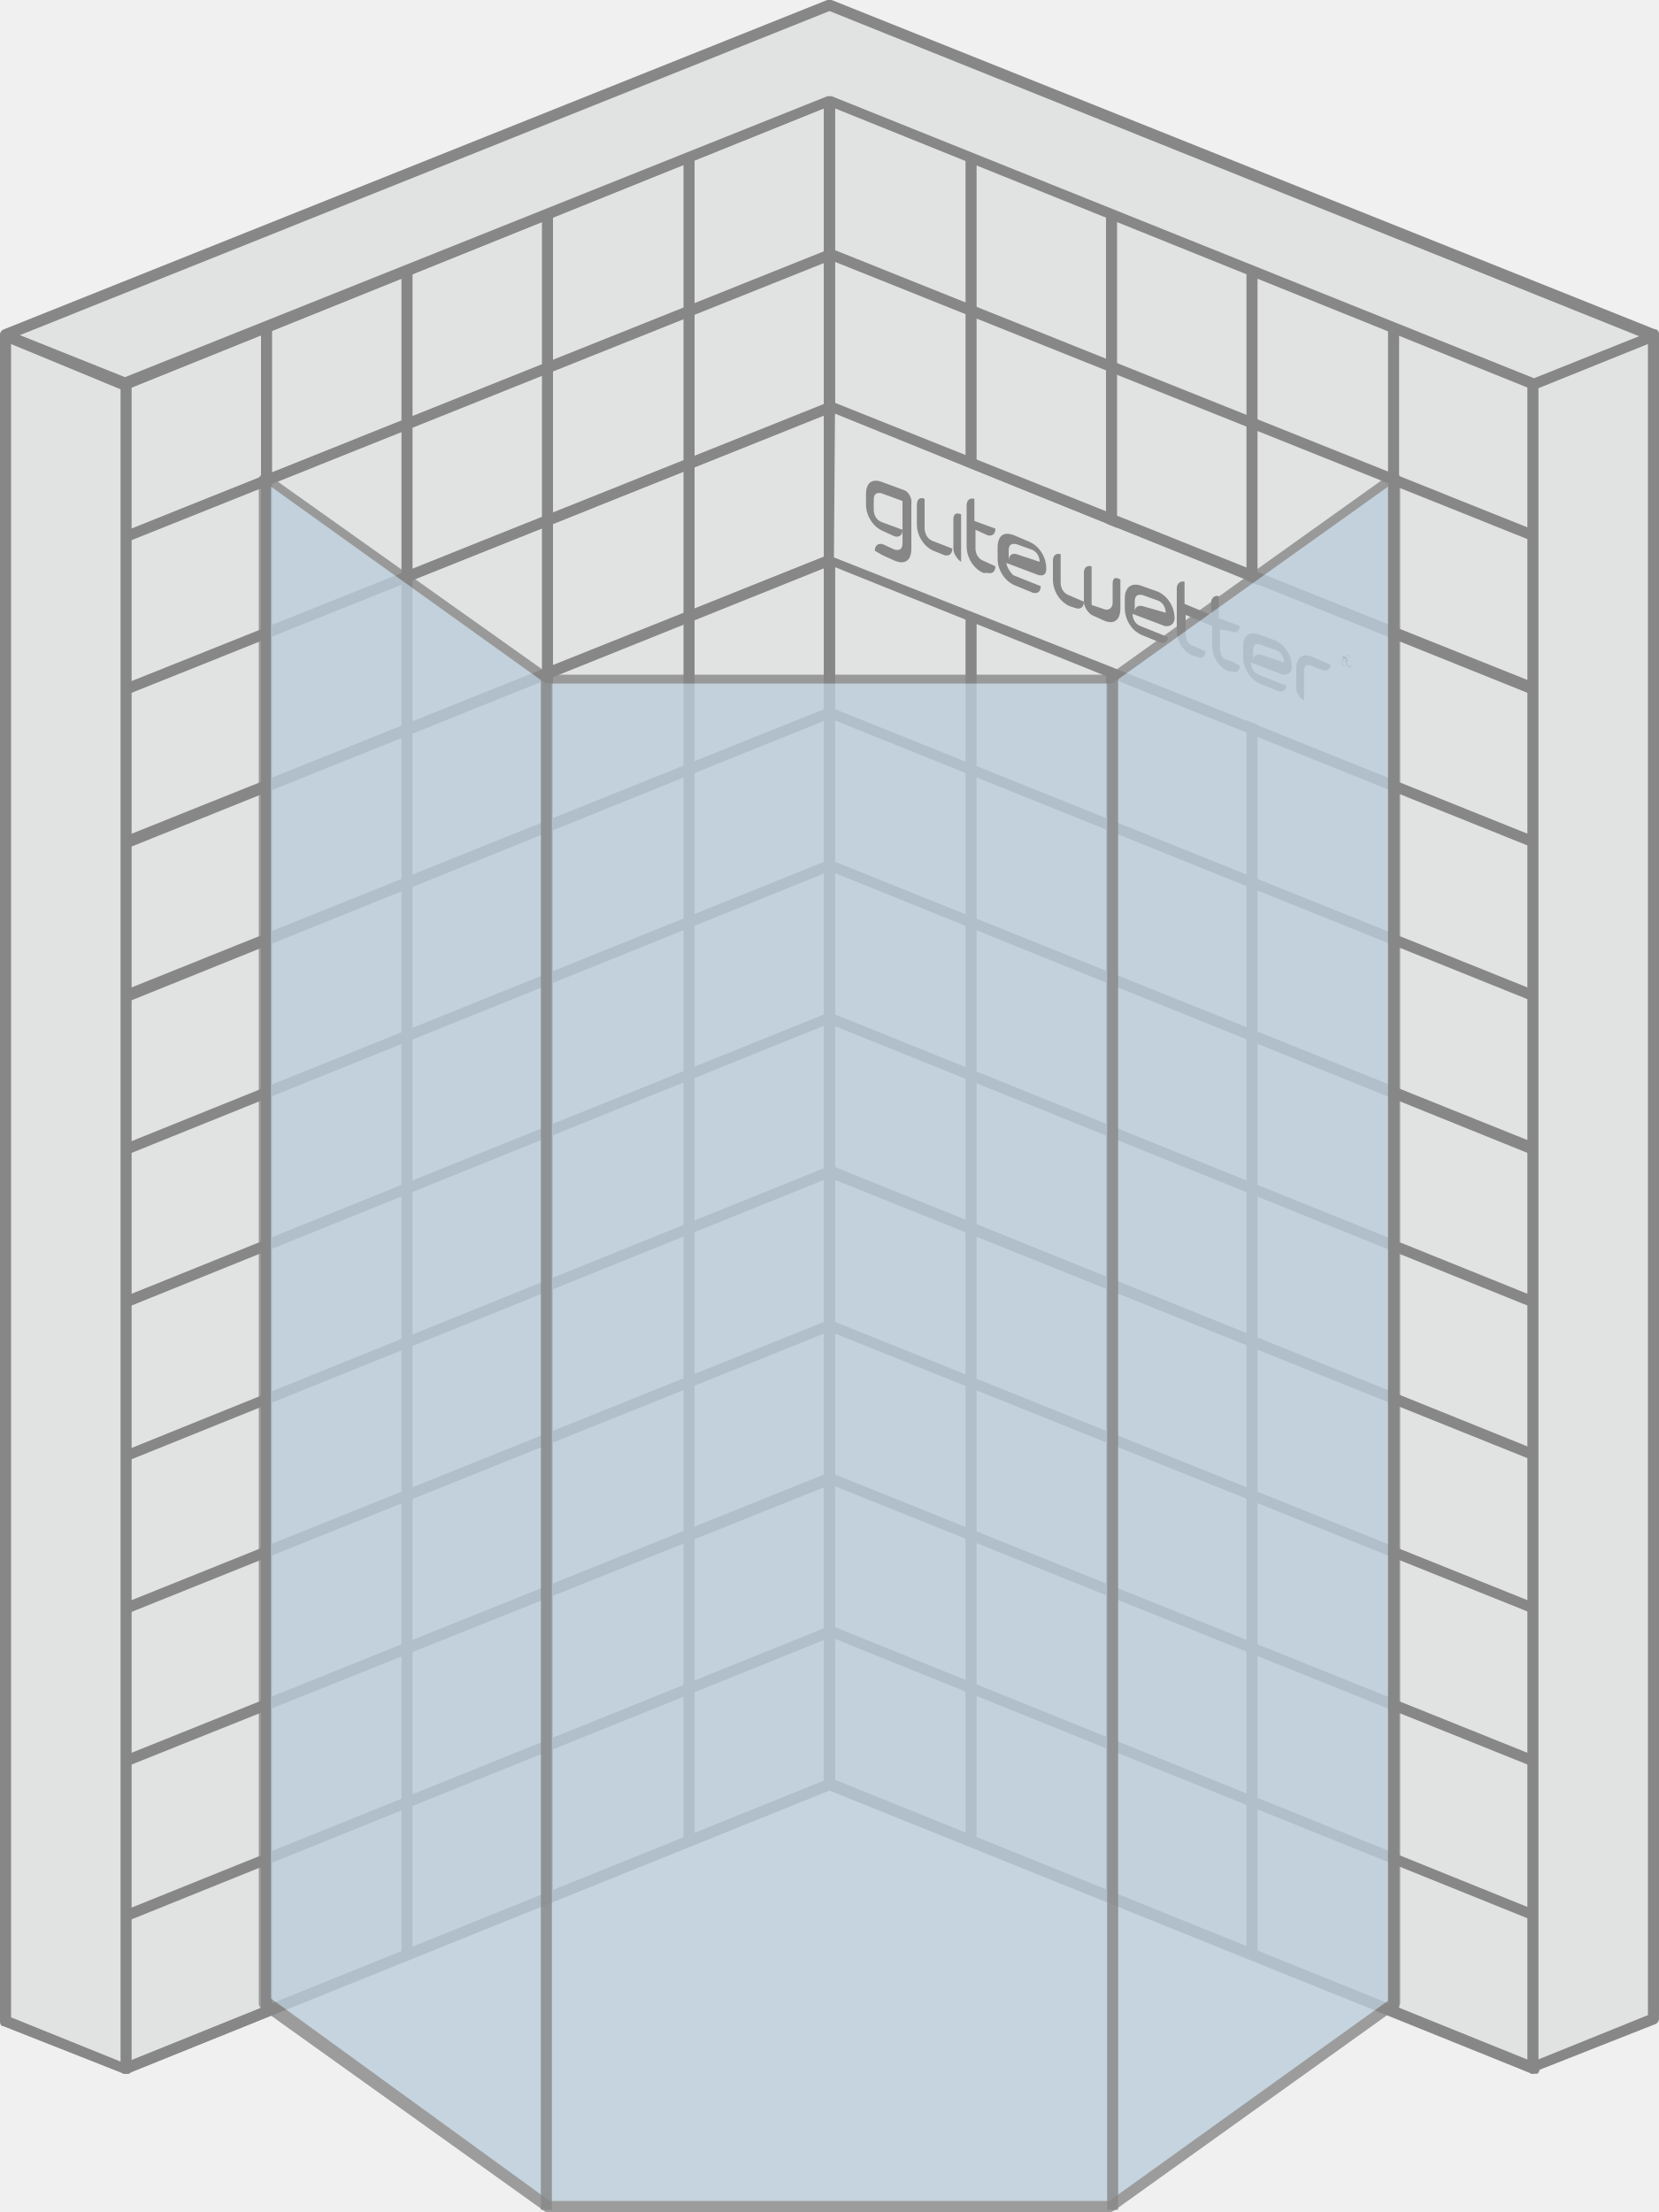
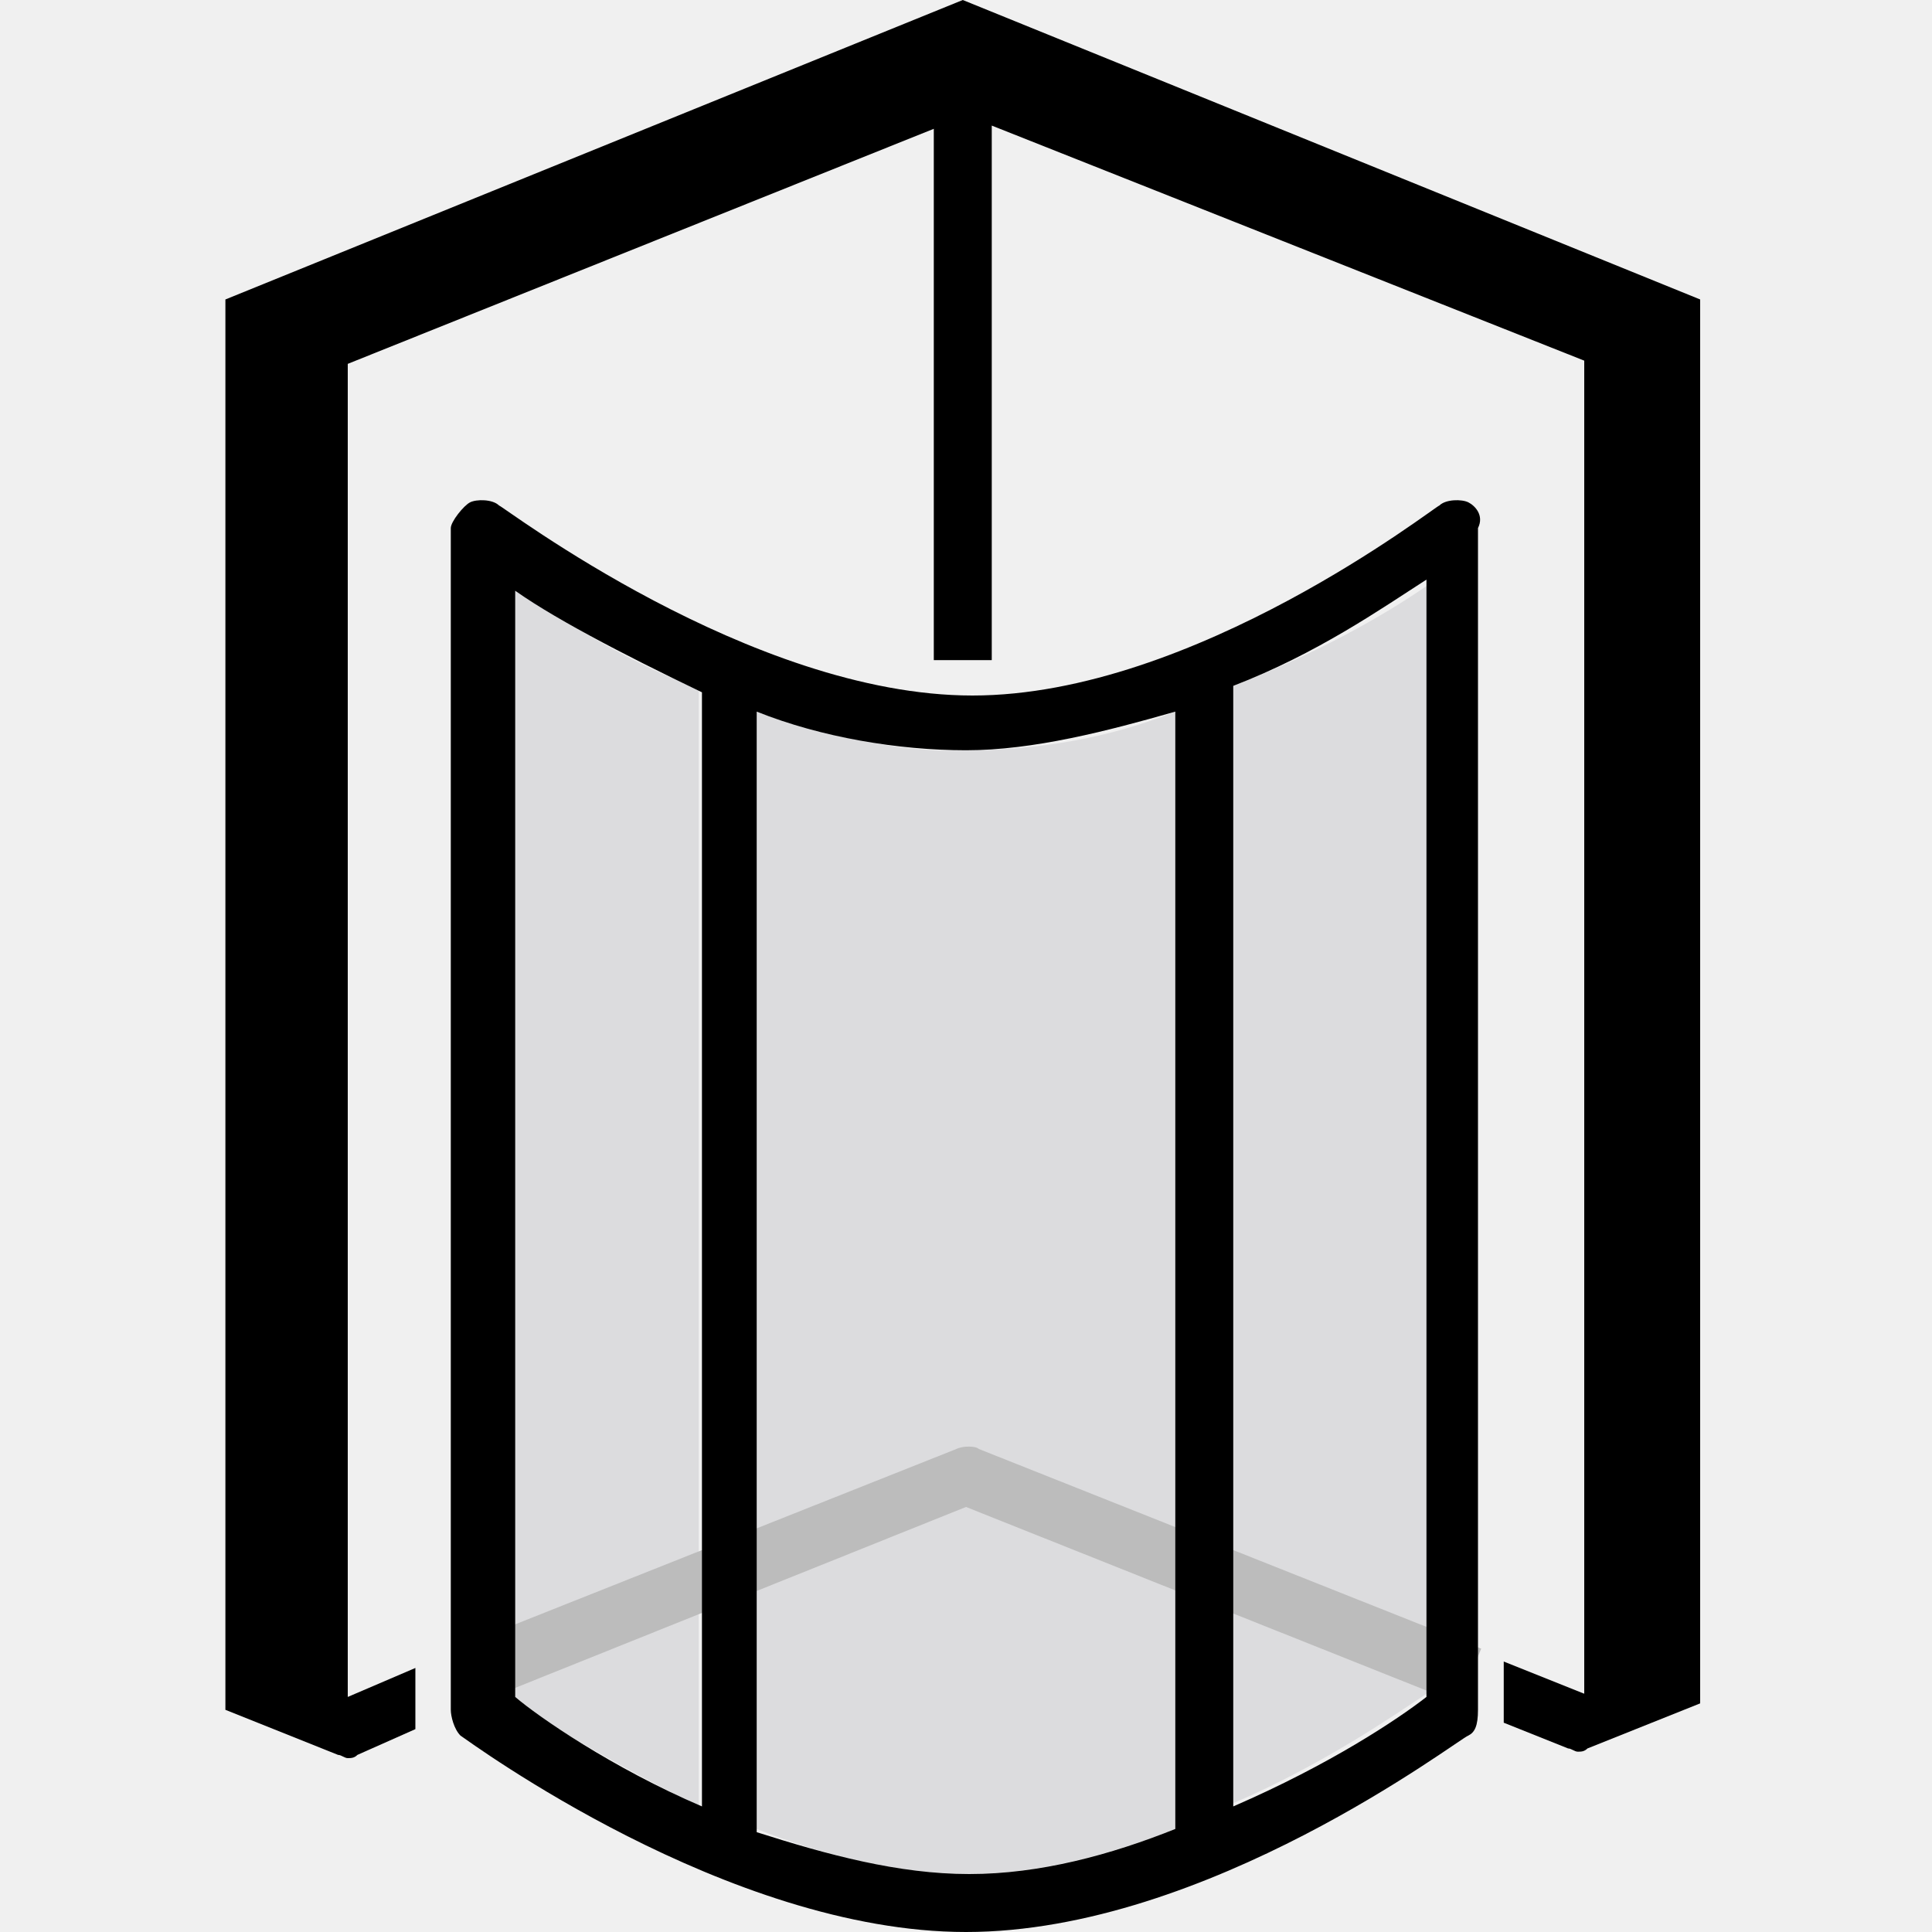
- <svg xmlns="http://www.w3.org/2000/svg" version="1.1" id="Слой_1" x="0px" y="0px" width="150px" height="200px" viewBox="0 0 150 200" style="enable-background:new 0 0 150 200;" xml:space="preserve">
+ <svg xmlns="http://www.w3.org/2000/svg" version="1.1" id="Layer_1" x="0px" y="0px" width="60px" height="60px" viewBox="0 0 60 60" style="enable-background:new 0 0 60 60;" xml:space="preserve">
  <style type="text/css">
- 	.st0{fill:none;}
- 	.st1{fill:#E1E2E1;}
- 	.st2{fill:#868686;}
- 	.st3{opacity:0.8;enable-background:new    ;}
- 	.st4{fill:#BACCD9;}
- 	.st5{opacity:0.7;enable-background:new    ;}
- 	.st6{fill-rule:evenodd;clip-rule:evenodd;fill:#E1E2E2;}
- 	.st7{fill:#878787;}
- 	.st8{fill:#E1E2E2;}
- 	.st9{fill-rule:evenodd;clip-rule:evenodd;fill:#BACDDA;}
- 	.st10{opacity:0.8;}
- 	.st11{fill-rule:evenodd;clip-rule:evenodd;fill:#BACDDA;stroke:#878787;stroke-miterlimit:10;}
- 	.st12{fill-rule:evenodd;clip-rule:evenodd;fill:#E1E2E1;}
- 	.st13{fill-rule:evenodd;clip-rule:evenodd;fill:#BACCD9;}
- 	.st14{fill-rule:evenodd;clip-rule:evenodd;fill:#FFFFFF;}
- 	.st15{fill:#FFFFFF;}
- 	.st16{fill:#BACDDA;}
+ 	.st0{fill:#DCDCDE;}
+ 	.st1{fill:#BCBCBC;}
+ 	.st2{fill:none;stroke:#000000;stroke-width:1.4;stroke-linejoin:round;stroke-miterlimit:10;}
</style>
  <g>
+     <path class="st0" d="M23.5,22.1v34.7c2,0.8,4.4,1.4,6.6,1.4c2.1,0,4.4-0.6,6.4-1.4V22.1c-2,0.8-4.2,1.2-6.5,1.2   C27.8,23.4,25.7,22.8,23.5,22.1z" />
+     <path class="st0" d="M38.3,21.3V56c2.8-1.2,5.1-2.8,6-3.4V18.2C43,19.1,40.9,20.3,38.3,21.3z" />
+     <path class="st0" d="M21.7,56.1V21.4c-2.6-1-4.6-2.4-6-3.3v34.5C16.6,53.3,18.9,54.7,21.7,56.1z" />
+   </g>
+   <g>
    <g>
-       <g>
-         <g>
-           <polygon class="st6" points="11.3,187 75,161.4 75,9 11.3,34.7     " />
-           <path class="st7" d="M11.3,187.5c-0.1,0-0.2,0-0.3-0.1c-0.1-0.1-0.2-0.2-0.2-0.4V34.7c0-0.2,0.1-0.4,0.3-0.5L74.8,8.6      c0.2-0.1,0.3,0,0.5,0c0.1,0.1,0.2,0.2,0.2,0.4v152.3c0,0.2-0.1,0.4-0.3,0.5l-63.7,25.7C11.4,187.5,11.4,187.5,11.3,187.5z       M11.8,35v151.3l62.7-25.3V9.7L11.8,35z" />
-         </g>
-         <g>
-           <g>
-             <polygon class="st7" points="11.1,186.6 74.8,160.9 75.2,161.8 11.5,187.5      " />
-           </g>
-           <g>
-             <polygon class="st7" points="11.1,172.8 74.8,147.1 75.2,148 11.5,173.7      " />
-           </g>
-           <g>
-             <polygon class="st7" points="11.1,158.8 74.8,133.2 75.2,134.2 11.5,159.7      " />
-           </g>
-           <g>
-             <polygon class="st7" points="11.1,145 74.8,119.4 75.2,120.3 11.5,145.9      " />
-           </g>
-           <g>
-             <polygon class="st7" points="11.2,131.2 74.8,105.5 75.2,106.4 11.5,132.1      " />
-           </g>
-           <g>
-             <polygon class="st7" points="11.1,117.3 74.8,91.6 75.1,92.5 11.5,118.2      " />
-           </g>
-           <g>
-             <polygon class="st7" points="11.1,103.5 74.8,77.8 75.2,78.7 11.5,104.4      " />
-           </g>
-           <g>
-             <polygon class="st7" points="11.1,89.6 74.8,64 75.2,64.9 11.5,90.6      " />
-           </g>
-           <g>
-             <polygon class="st7" points="11.1,75.7 74.8,50.2 75.2,51.1 11.5,76.7      " />
-           </g>
-           <g>
-             <polygon class="st7" points="11.1,61.9 74.8,36.4 75.2,37.3 11.5,62.8      " />
-           </g>
-           <g>
-             <polygon class="st7" points="11.1,48.1 74.8,22.6 75.2,23.5 11.5,49      " />
-           </g>
-           <g>
-             <polygon class="st7" points="11.1,34.3 74.8,8.6 75.2,9.5 11.5,35.2      " />
-           </g>
-         </g>
-         <g>
-           <g>
-             <rect x="74.5" y="9" class="st7" width="1" height="152.3" />
-           </g>
-           <g>
-             <rect x="61.8" y="14.2" class="st7" width="1" height="152.3" />
-           </g>
-           <g>
-             <rect x="49" y="19.4" class="st7" width="1" height="152.2" />
-           </g>
-           <g>
-             <rect x="36.3" y="24.5" class="st7" width="1" height="152.3" />
-           </g>
-           <g>
-             <rect x="23.6" y="29.5" class="st7" width="1" height="152.3" />
-           </g>
-           <g>
-             <rect x="10.8" y="34.7" class="st7" width="1" height="152.3" />
-           </g>
-         </g>
-       </g>
-       <g>
-         <g>
-           <polygon class="st6" points="138.7,187 75,161.4 75,9 138.7,34.7     " />
-           <path class="st7" d="M138.7,187.5c-0.1,0-0.1,0-0.2,0l-63.7-25.7c-0.2-0.1-0.3-0.3-0.3-0.5V9c0-0.2,0.1-0.3,0.2-0.4      c0.1-0.1,0.3-0.1,0.5,0l63.7,25.7c0.2,0.1,0.3,0.3,0.3,0.5v152.3c0,0.2-0.1,0.3-0.2,0.4C138.9,187.5,138.8,187.5,138.7,187.5z       M75.5,161.1l62.7,25.3V35L75.5,9.7V161.1z" />
-         </g>
-         <g>
-           <g>
-             <polygon class="st7" points="74.8,161.8 75.2,160.8 138.8,186.5 138.5,187.4      " />
-           </g>
-           <g>
-             <polygon class="st7" points="74.8,147.9 75.2,147 138.8,172.7 138.5,173.6      " />
-           </g>
-           <g>
-             <polygon class="st7" points="74.8,134.1 75.2,133.2 138.9,158.8 138.5,159.7      " />
-           </g>
-           <g>
-             <polygon class="st7" points="74.8,120.3 75.2,119.4 138.9,145 138.6,145.9      " />
-           </g>
-           <g>
-             <polygon class="st7" points="74.8,106.4 75.2,105.4 138.9,131.1 138.5,132      " />
-           </g>
-           <g>
-             <polygon class="st7" points="74.8,92.5 75.2,91.6 138.9,117.3 138.5,118.2      " />
-           </g>
-           <g>
-             <polygon class="st7" points="74.9,78.7 75.2,77.8 138.9,103.4 138.5,104.4      " />
-           </g>
-           <g>
-             <polygon class="st7" points="74.9,64.9 75.2,64 138.9,89.6 138.5,90.5      " />
-           </g>
-           <g>
-             <polygon class="st7" points="74.8,51 75.2,50.1 138.9,75.7 138.5,76.6      " />
-           </g>
-           <g>
-             <polygon class="st7" points="74.8,37.2 75.2,36.3 138.9,61.8 138.5,62.8      " />
-           </g>
-           <g>
-             <polygon class="st7" points="74.8,23.4 75.2,22.5 138.9,48 138.5,48.9      " />
-           </g>
-           <g>
-             <polygon class="st7" points="74.8,9.4 75.2,8.5 138.9,34.2 138.5,35.1      " />
-           </g>
-         </g>
-         <g>
-           <g>
-             <rect x="74.5" y="9" class="st7" width="1" height="152.3" />
-           </g>
-           <g>
-             <rect x="87.3" y="14.2" class="st7" width="1" height="152.3" />
-           </g>
-           <g>
-             <rect x="100" y="19.4" class="st7" width="1" height="152.2" />
-           </g>
-           <g>
-             <rect x="112.7" y="24.5" class="st7" width="1" height="152.3" />
-           </g>
-           <g>
-             <rect x="125.5" y="29.5" class="st7" width="1" height="152.3" />
-           </g>
-           <g>
-             <rect x="138.2" y="34.7" class="st7" width="1" height="152.3" />
-           </g>
-         </g>
-       </g>
-     </g>
-     <g>
-       <polygon class="st6" points="0.5,182.8 11.4,187 11.4,34.8 0.5,30.3   " />
-       <path class="st7" d="M11.4,187.5c-0.1,0-0.1,0-0.2,0l-10.9-4.3C0.1,183.2,0,183,0,182.8V30.3c0-0.2,0.1-0.3,0.2-0.4s0.3-0.1,0.5,0    l10.9,4.5c0.2,0.1,0.3,0.3,0.3,0.5v152.2c0,0.2-0.1,0.3-0.2,0.4C11.6,187.5,11.5,187.5,11.4,187.5z M1,182.4l9.9,4V35.2L1,31.1    V182.4z" />
-     </g>
-     <g>
-       <polygon class="st6" points="138.6,34.8 149.5,30.3 149.5,182.8 138.6,187   " />
-       <path class="st7" d="M138.6,187.5c-0.1,0-0.2,0-0.3-0.1c-0.1-0.1-0.2-0.2-0.2-0.4V34.8c0-0.2,0.1-0.4,0.3-0.5l10.9-4.5    c0.2-0.1,0.3,0,0.5,0c0.1,0.1,0.2,0.2,0.2,0.4v152.3c0,0.2-0.1,0.4-0.3,0.5l-10.9,4.3C138.7,187.5,138.6,187.5,138.6,187.5z     M139.1,35.1v151.1l9.9-4V31.1L139.1,35.1z" />
-     </g>
-     <g>
-       <polygon class="st6" points="75,9.1 138.7,34.7 149.5,30.3 75,0.5 0.5,30.3 11.3,34.7   " />
-       <path class="st7" d="M138.7,35.2c-0.1,0-0.1,0-0.2,0L75,9.6L11.5,35.2c-0.1,0-0.3,0-0.4,0L0.3,30.8C0.1,30.7,0,30.5,0,30.3    s0.1-0.4,0.3-0.5L74.8,0c0.1,0,0.3,0,0.4,0l74.5,29.8c0.2,0.1,0.3,0.3,0.3,0.5s-0.1,0.4-0.3,0.5l-10.8,4.3    C138.8,35.2,138.8,35.2,138.7,35.2z M75,8.7c0.1,0,0.1,0,0.2,0l63.5,25.5l9.5-3.8L75,1L1.8,30.3l9.5,3.8L74.8,8.7    C74.9,8.7,74.9,8.7,75,8.7z" />
-     </g>
-     <g>
-       <polygon class="st8" points="125.3,70.1 75.4,50.4 75.5,37.4 125.3,57.6   " />
-     </g>
-     <g>
-       <g>
-         <path class="st7" d="M81.7,44.3l-1.9-0.7c-1-0.4-1.5,0.1-1.5,1.1v0.9c0,1,0.6,2,1.5,2.4l1.1,0.5l0,0c0.4,0.1,0.7-0.1,0.7-0.6     l-1.9-0.7C79.2,47,79,46.5,79,46.1v-0.9c0-0.5,0.2-0.7,0.7-0.6l1.9,0.7v3.8c0,0.5-0.2,0.7-0.7,0.6l-1.1-0.5     c-0.4-0.1-0.7,0.1-0.7,0.6l0.7,0.4l1.1,0.5c1,0.4,1.5-0.1,1.5-1.1v-4C82.5,45,82.1,44.4,81.7,44.3" />
-       </g>
-       <g>
-         <path class="st7" d="M118.7,59.4c-1-0.4-1.5,0.1-1.5,1.1v1.7c0,0.5,0.4,1,0.7,1.1v-2.6c0-0.5,0.2-0.7,0.7-0.5l1,0.4     c0.4,0.1,0.7-0.1,0.7-0.5L118.7,59.4z" />
-       </g>
-       <g>
-         <path class="st7" d="M88.9,50.7c-0.5-0.2-0.7-0.7-0.7-1.1v-1.7l1.1,0.5c0.4,0.1,0.7-0.1,0.7-0.6l-1.9-0.7v-2     c-0.4-0.1-0.7,0.1-0.7,0.6v3.7c0,1,0.6,2,1.5,2.4h0.4c0.4,0.1,0.7-0.1,0.7-0.6L88.9,50.7z" />
-       </g>
-       <g>
-         <path class="st7" d="M111.1,60.7c-1-0.4-1.5-1.4-1.5-2.4v-1.7l-2.4-1v1.7c0,0.5,0.2,1,0.7,1.1l1.1,0.5c0,0.5-0.4,0.7-0.7,0.5     l-0.4-0.1c-1-0.4-1.5-1.4-1.5-2.4v-3.7c0-0.5,0.4-0.7,0.7-0.6v2l2.4,1v-1.1c0-0.5,0.4-0.7,0.7-0.6v2l1.9,0.7     c0,0.5-0.4,0.7-0.7,0.5l-1.1-0.2v1.7c0,0.5,0.2,1,0.7,1.1l0.4,0.1l0.7,0.4c0,0.5-0.4,0.7-0.7,0.5H111.1z" />
-       </g>
-       <g>
-         <path class="st7" d="M86.2,47v2.6c0,0.5,0.4,1,0.7,1.2v-4.3C86.4,46.3,86.2,46.5,86.2,47" />
-       </g>
-       <g>
-         <path class="st7" d="M84.3,48.9c-0.5-0.2-0.7-0.7-0.7-1.2v-2.6c-0.5-0.2-0.7,0.1-0.7,0.6v1.7c0,1,0.6,2,1.5,2.4l1,0.4     c0.4,0.1,0.7-0.1,0.7-0.6L84.3,48.9z" />
-       </g>
-       <g>
-         <path class="st7" d="M100.6,52.8v1.7c0,0.5-0.4,0.7-0.7,0.6l-1.2-0.4v-3.5c-0.4-0.1-0.7,0.1-0.7,0.6v2.6c0,0.5,0.4,1,0.7,1.2     l1.1,0.5c0.9,0.4,1.5,0,1.5-1.1l0,0v-2.6C100.8,52.1,100.6,52.3,100.6,52.8 M96.6,53.8c-0.5-0.2-0.7-0.7-0.7-1.1v-2.6     c-0.4-0.1-0.7,0.1-0.7,0.6v1.7c0,1,0.6,2,1.5,2.4l0.6,0.2c0.4,0.1,0.7-0.1,0.7-0.6L96.6,53.8z" />
-       </g>
-       <g>
-         <path class="st7" d="M91.9,50.1c-0.4-0.1-0.7,0.1-0.7,0.6v-0.9c0-0.5,0.2-0.7,0.7-0.6l1.4,0.5c0.5,0.2,0.7,0.7,0.7,1.1L91.9,50.1     z M94.6,51.4c0-1-0.6-2-1.5-2.4l-1.4-0.6c-1-0.4-1.5,0.1-1.5,1.1v1c0,1,0.6,2,1.5,2.4l1.7,0.7c0.4,0.1,0.7-0.1,0.7-0.6l-2.5-1     c-0.3-0.3-0.6-0.8-0.6-1.1l2.9,1.1C94.4,52.1,94.6,51.9,94.6,51.4" />
-       </g>
-       <g>
-         <path class="st7" d="M103.3,54.8c-0.4-0.1-0.7,0.1-0.7,0.5v-0.9c0-0.5,0.2-0.7,0.7-0.6l1.4,0.5c0.5,0.2,0.7,0.7,0.7,1.1     L103.3,54.8z M106.2,55.9c0-1-0.6-2-1.5-2.4l-1.4-0.5c-1-0.4-1.6,0.1-1.6,1.1V55c0,1,0.6,2,1.5,2.4l1.7,0.7     c0.4,0.1,0.7-0.1,0.7-0.5l-2.5-1c-0.5-0.2-0.7-0.7-0.7-1.1l2.9,1.1C105.8,56.7,106.2,56.4,106.2,55.9" />
-       </g>
-       <g>
-         <path class="st7" d="M114,59.2c-0.4-0.1-0.7,0.1-0.7,0.5v-0.9c0-0.5,0.2-0.7,0.7-0.5l1.4,0.5c0.5,0.2,0.7,0.7,0.7,1.1L114,59.2z      M116.8,60.3c0-1-0.6-2-1.5-2.4l-1.4-0.5c-1-0.4-1.5,0.1-1.5,1.1v0.9c0,1,0.6,2,1.5,2.4l1.7,0.7c0.4,0.1,0.7-0.1,0.7-0.5l-2.5-1     c-0.5-0.2-0.7-0.7-0.7-1.1L116,61C116.5,61,116.8,60.8,116.8,60.3" />
-       </g>
-       <g>
-         <path class="st7" d="M121.4,60v-0.6c0,0,0,0,0-0.1s0,0,0.1,0l0.2,0.1c0,0,0.1,0,0.1,0.1s0.1,0.1,0.1,0.2c0,0.2-0.1,0.1-0.1,0.1     h-0.1l0.2,0.4h-0.1l-0.2-0.4c0,0,0,0,0-0.1l0,0h0.1h0.1l0,0l0,0c0,0,0,0,0-0.1c0,0,0,0-0.1,0h-0.2l0,0l0,0L121.4,60L121.4,60z      M121.3,60c0.1,0.2,0.2,0.2,0.4,0.2c0.1,0,0.2,0.1,0.4,0c0.1-0.1,0.1-0.2,0.1-0.4c0-0.1,0-0.2-0.1-0.4s-0.2-0.2-0.4-0.2     s-0.2-0.1-0.4,0c-0.1,0.1-0.1,0.2-0.1,0.4C121.3,59.8,121.3,59.9,121.3,60 M121.3,59.2c0.1-0.1,0.2,0,0.4,0     c0.1,0,0.2,0.1,0.4,0.2c0.1,0.1,0.1,0.4,0.1,0.5s0,0.4-0.1,0.4c-0.1,0.1-0.2,0-0.4-0.1c-0.1,0-0.2-0.1-0.4-0.2     c-0.1-0.2-0.1-0.4-0.1-0.5C121.2,59.3,121.2,59.3,121.3,59.2" />
-       </g>
-     </g>
-     <g>
-       <g class="st3">
-         <polygon class="st9" points="24,43.3 24,181.2 49.5,199.5 100.5,199.5 126,181.2 126,43.3 100.5,61.4 49.5,61.4    " />
-         <path class="st7" d="M100.5,200h-51c-0.1,0-0.2,0-0.3-0.1l-25.6-18.3c-0.1-0.1-0.2-0.3-0.2-0.4V43.3c0-0.2,0.1-0.3,0.3-0.4     c0.2-0.1,0.3-0.1,0.5,0L49.7,61h50.6l25.5-18.2c0.2-0.1,0.3-0.1,0.5,0s0.3,0.3,0.3,0.4v137.9c0,0.2-0.1,0.3-0.2,0.4l-25.7,18.4     C100.6,199.9,100.5,200,100.5,200z M49.7,199h50.6l25.2-18.1V44l-24.8,17.7c-0.1,0-0.2,0.1-0.3,0.1H49.5c-0.1,0-0.2,0-0.3-0.1     L24.5,44v136.7L49.7,199z" />
-       </g>
-       <g class="st10">
-         <g>
-           <rect x="48.9" y="61.4" class="st7" width="1" height="138.4" />
-         </g>
-         <g>
-           <rect x="100.1" y="61.2" class="st7" width="1" height="138.6" />
-         </g>
-       </g>
+       <path class="st1" d="M14.8,52.9l-0.7-1.7L29.7,45c0.2-0.1,0.6-0.1,0.7,0L46,51.2l-0.7,1.7l-15.3-6.1L14.8,52.9z" />
    </g>
  </g>
+   <g>
+     <path class="st2" d="M29.9,22.8" />
+   </g>
+   <g>
+     <path class="st2" d="M29.9,59.2" />
+   </g>
+   <path d="M29.9,0L7,9.3v43.8l3.5,1.4c0.1,0,0.2,0.1,0.3,0.1c0.1,0,0.2,0,0.3-0.1l1.8-0.8v-1.9l-2.1,0.9V11.3L29,4v16.5  c0.3,0,0.8,0,1.1,0c0.2,0,0.3,0,0.7,0V3.9l18.4,7.3v41.4l-2.5-1v1.9l2,0.8c0.1,0,0.2,0.1,0.3,0.1s0.2,0,0.3-0.1l3.5-1.4V9.3L29.9,0z  " />
+   <path d="M45.6,15.6c-0.2-0.1-0.7-0.1-0.9,0.1c-0.1,0-7.6,5.9-14.5,5.9s-14.6-5.9-14.7-5.9c-0.2-0.2-0.7-0.2-0.9-0.1  c-0.2,0.1-0.6,0.6-0.6,0.8v36.7c0,0.2,0.1,0.6,0.3,0.8c0.3,0.2,8.3,6.1,15.7,6.1c7.5,0,15.3-6,15.6-6.1c0.2-0.1,0.3-0.3,0.3-0.8  V16.4C46.1,16,45.8,15.7,45.6,15.6z M15.8,18.2c1.2,0.9,3.5,2.1,6,3.3v34.6c-2.8-1.2-5.1-2.8-5.8-3.4V18.2H15.8z M23.5,56.9V22.1  c2,0.8,4.4,1.2,6.5,1.2s4.4-0.6,6.5-1.2v34.7c-2,0.8-4.2,1.4-6.4,1.4C27.9,58.2,25.7,57.6,23.5,56.9z M44.3,52.7  c-0.9,0.7-3,2.1-6,3.4V21.3c2.6-1,4.6-2.4,6-3.3V52.7z" />
</svg>
